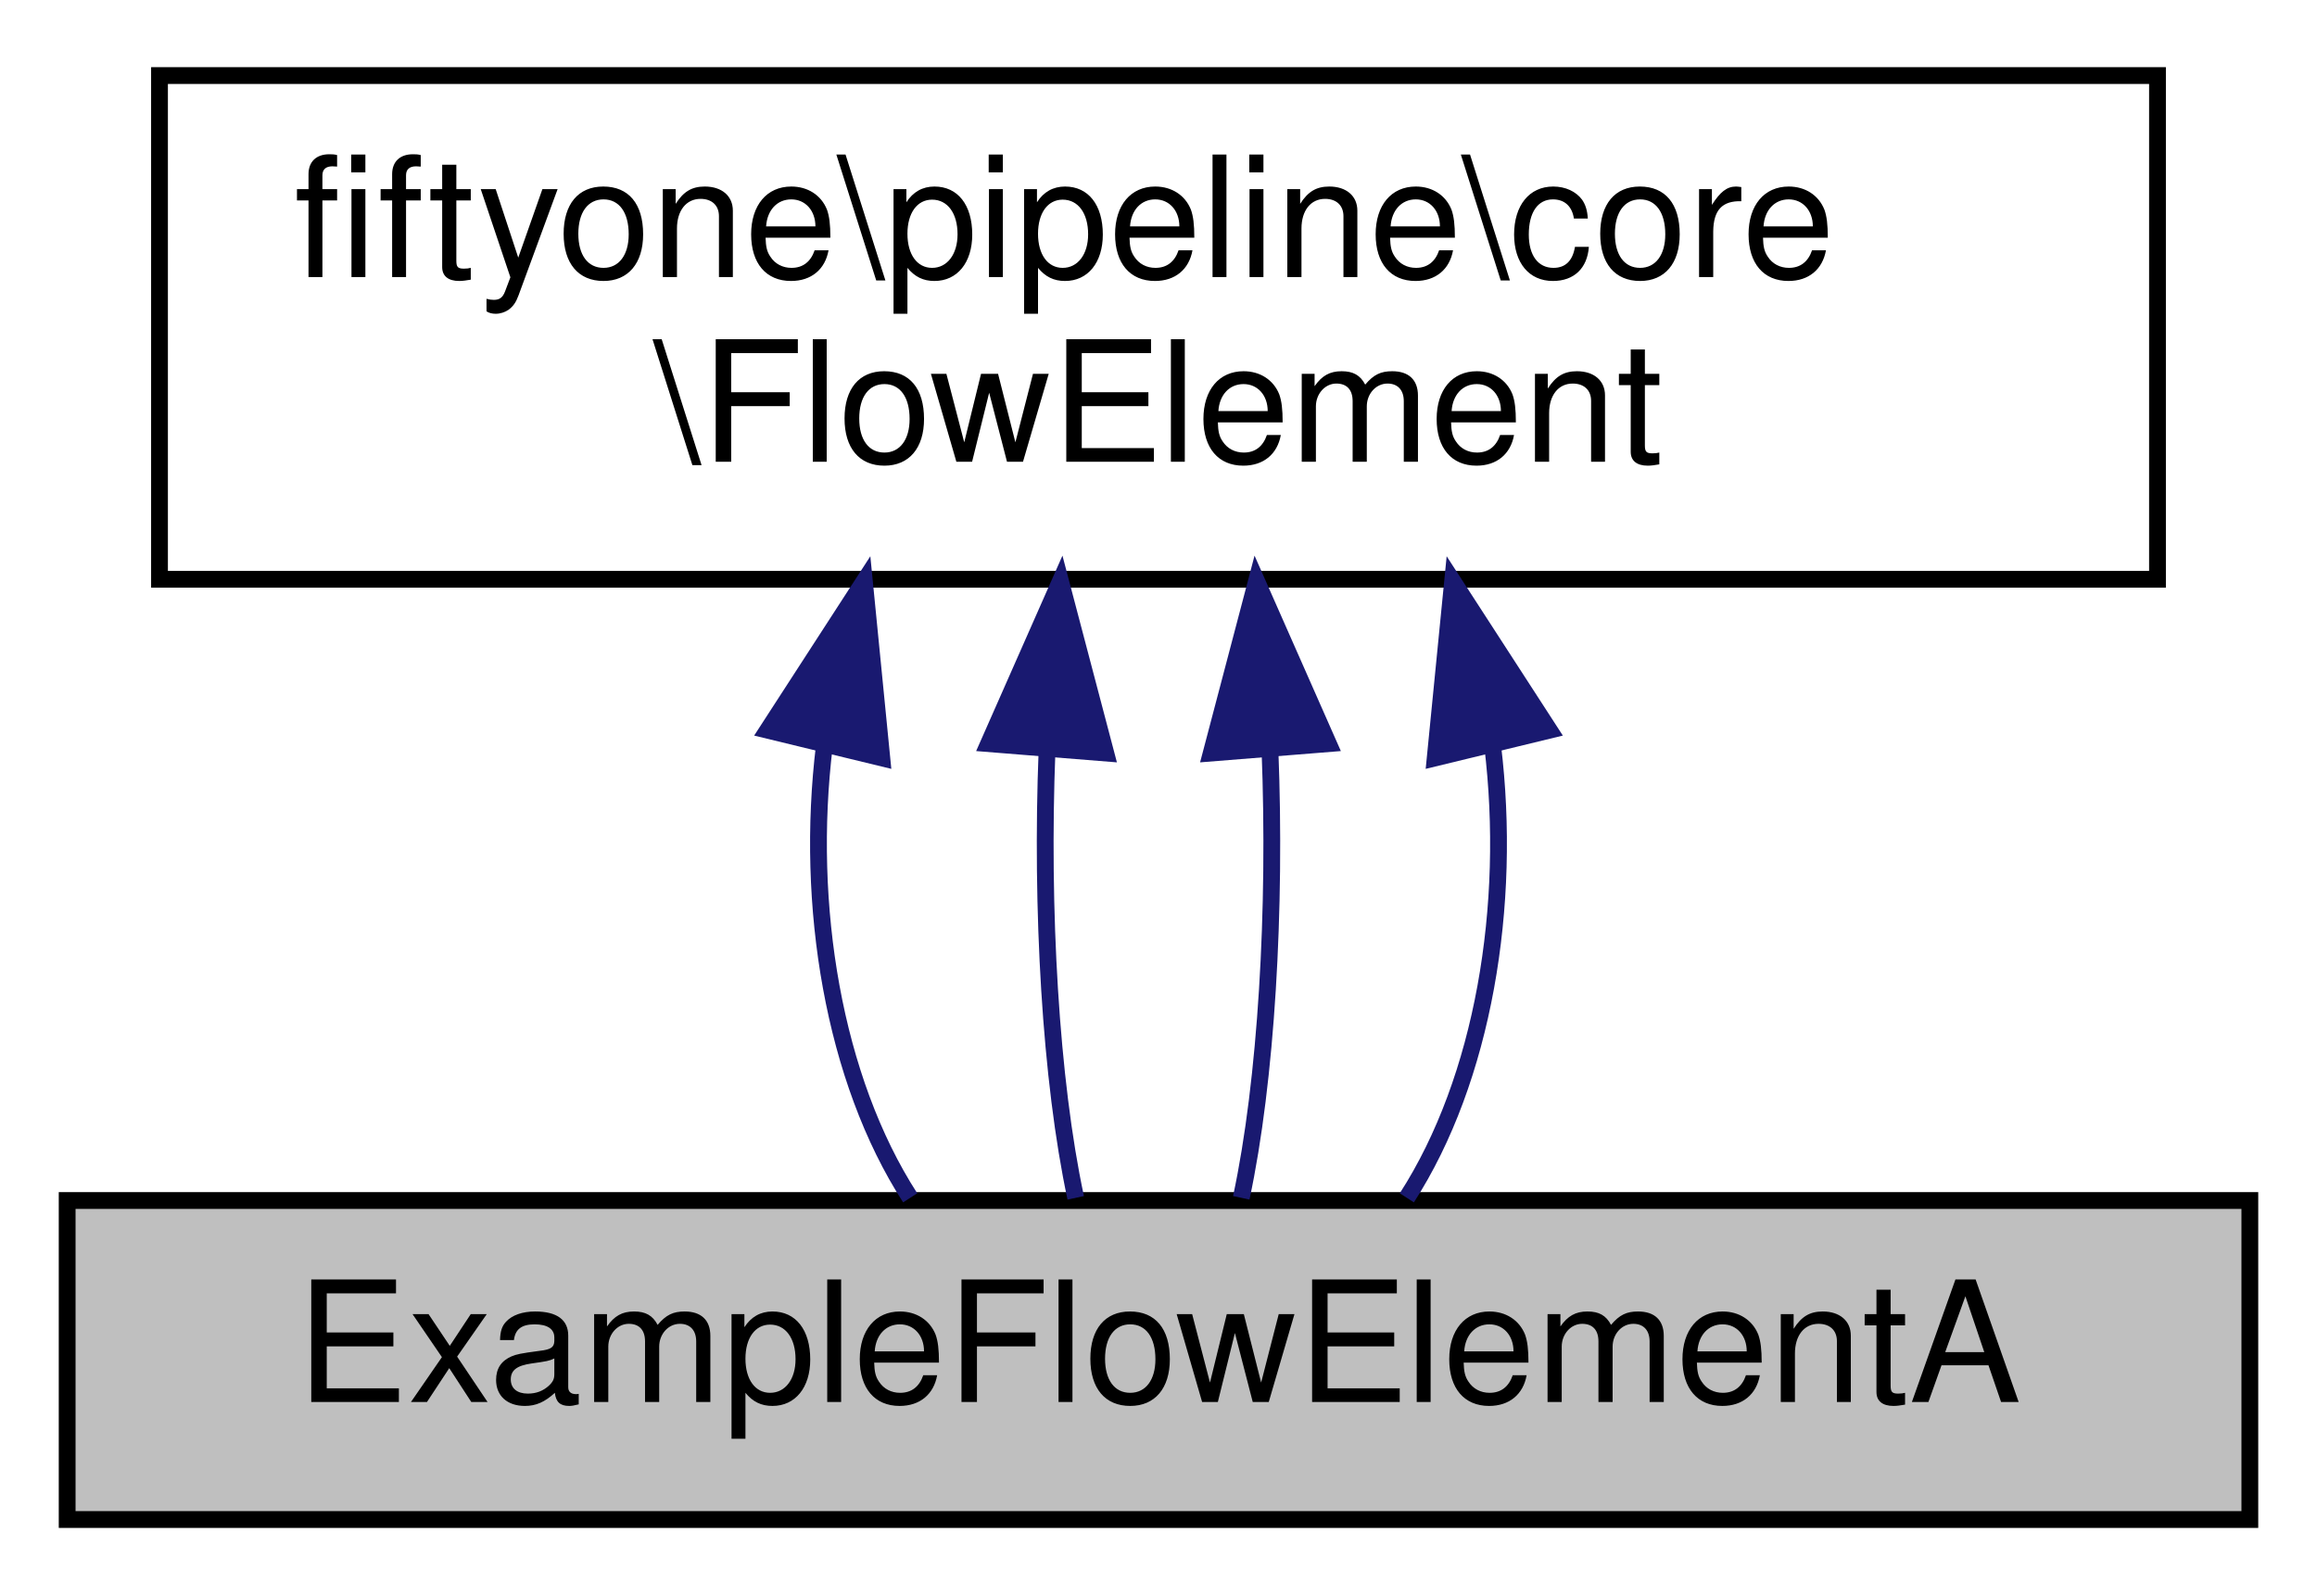
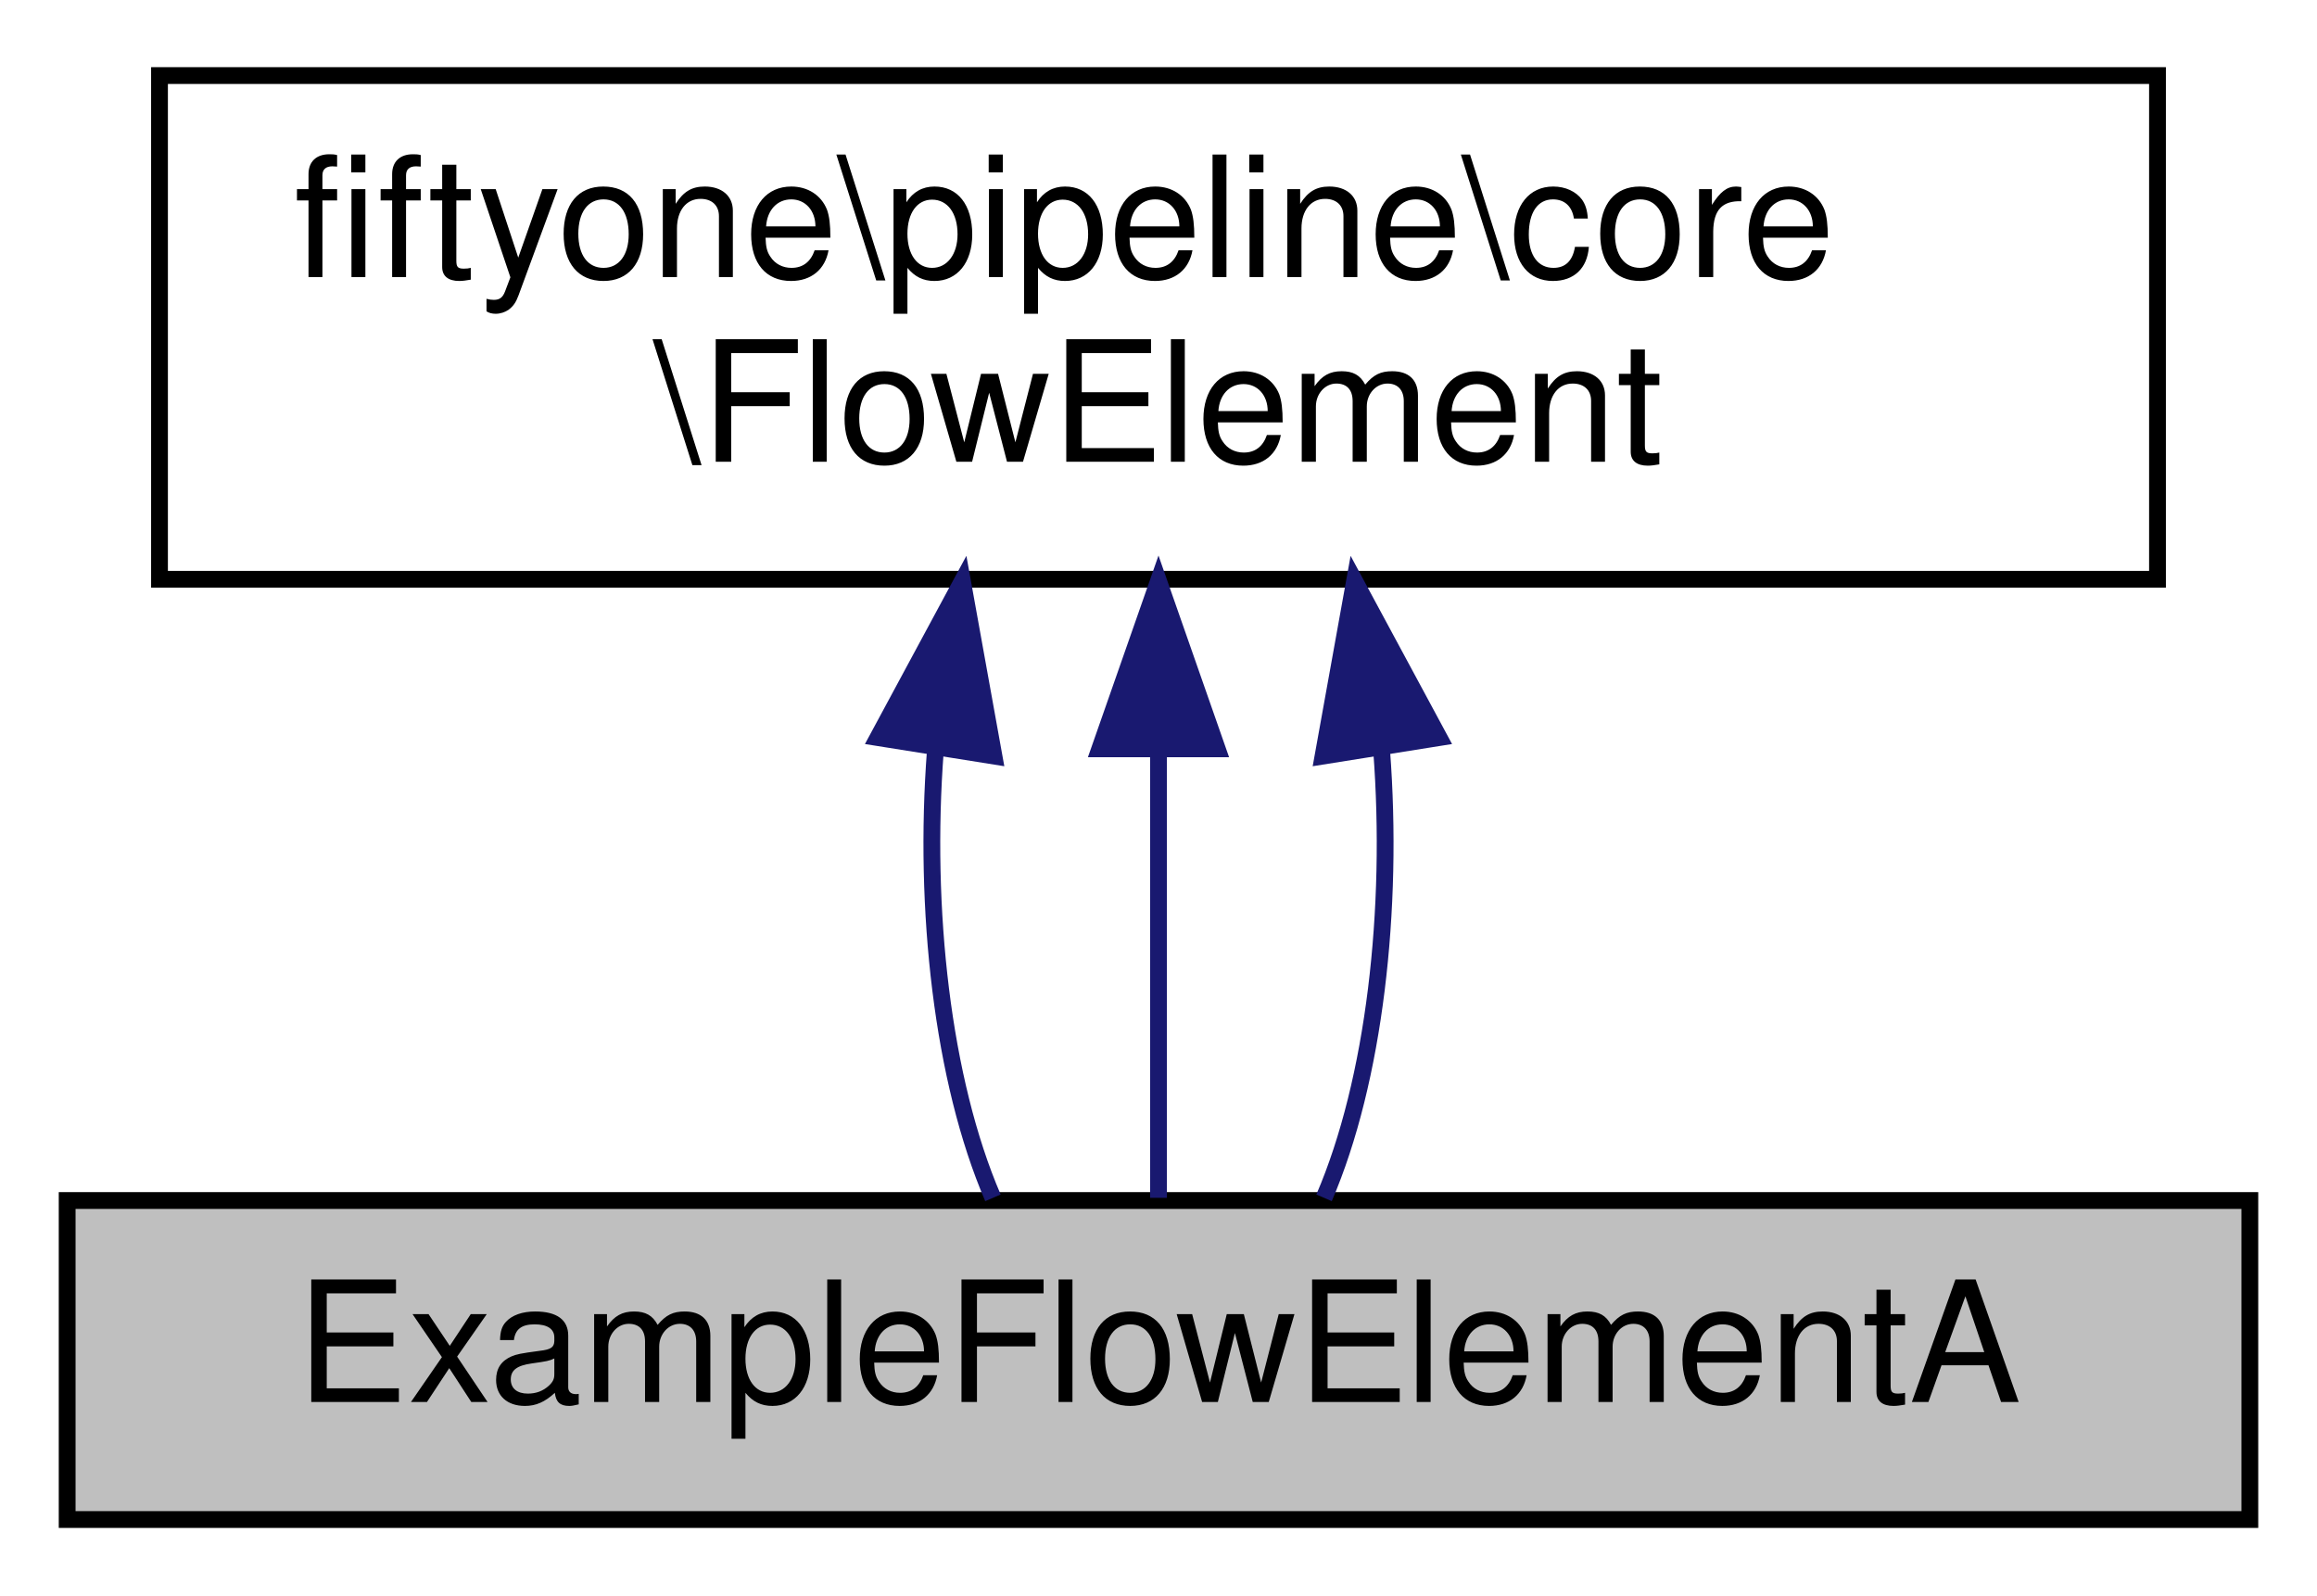
<svg xmlns="http://www.w3.org/2000/svg" xmlns:xlink="http://www.w3.org/1999/xlink" width="138pt" height="95pt" viewBox="0.00 0.00 138.00 95.00">
  <g id="graph0" class="graph" transform="scale(1 1) rotate(0) translate(4 91)">
    <g id="node1" class="node">
      <g id="a_node1">
        <a xlink:title=" ">
          <polygon fill="#bfbfbf" stroke="black" points="0,-0.5 0,-19.5 130,-19.5 130,-0.5 0,-0.5" />
          <text text-anchor="middle" x="65" y="-7.5" font-family="Helvetica,sans-Serif" font-size="10.00">ExampleFlowElementA</text>
        </a>
      </g>
    </g>
    <g id="node2" class="node">
      <g id="a_node2">
        <a xlink:href="classfiftyone_1_1pipeline_1_1core_1_1_flow_element.html" target="_top" xlink:title="A FlowElement is placed inside a Pipeline It receives Evidence via a FlowData object It uses this to ...">
          <polygon fill="none" stroke="black" points="5.5,-56.5 5.5,-86.5 124.5,-86.5 124.5,-56.5 5.5,-56.5" />
          <text text-anchor="start" x="13.5" y="-74.5" font-family="Helvetica,sans-Serif" font-size="10.00">fiftyone\pipeline\core</text>
          <text text-anchor="middle" x="65" y="-63.5" font-family="Helvetica,sans-Serif" font-size="10.00">\FlowElement</text>
        </a>
      </g>
    </g>
    <g id="edge1" class="edge">
-       <path fill="none" stroke="midnightblue" d="M45.1,-46.59C43.94,-37.08 45.65,-26.73 50.21,-19.66" />
-       <polygon fill="midnightblue" stroke="midnightblue" points="41.72,-47.51 47.48,-56.4 48.52,-45.86 41.72,-47.51" />
+       <path fill="none" stroke="midnightblue" d="M51.71,-46.29C50.99,-36.86 52.13,-26.65 55.14,-19.66" />
+       <polygon fill="midnightblue" stroke="midnightblue" points="48.29,-47.07 53.32,-56.4 55.2,-45.97 48.29,-47.07" />
    </g>
    <g id="edge2" class="edge">
-       <path fill="none" stroke="midnightblue" d="M58.36,-46.29C57.99,-36.86 58.57,-26.65 60.07,-19.66" />
-       <polygon fill="midnightblue" stroke="midnightblue" points="54.88,-46.71 59.16,-56.4 61.86,-46.15 54.88,-46.71" />
+       <path fill="none" stroke="midnightblue" d="M65,-46.29C65,-36.86 65,-26.65 65,-19.66" />
+       <polygon fill="midnightblue" stroke="midnightblue" points="61.5,-46.4 65,-56.4 68.5,-46.4 61.5,-46.4" />
    </g>
    <g id="edge3" class="edge">
-       <path fill="none" stroke="midnightblue" d="M71.64,-46.29C72.01,-36.86 71.43,-26.65 69.93,-19.66" />
-       <polygon fill="midnightblue" stroke="midnightblue" points="68.14,-46.15 70.84,-56.4 75.12,-46.71 68.14,-46.15" />
-     </g>
-     <g id="edge4" class="edge">
-       <path fill="none" stroke="midnightblue" d="M84.9,-46.59C86.06,-37.08 84.35,-26.73 79.79,-19.66" />
-       <polygon fill="midnightblue" stroke="midnightblue" points="81.48,-45.86 82.52,-56.4 88.28,-47.51 81.48,-45.86" />
+       <path fill="none" stroke="midnightblue" d="M78.29,-46.29C79.01,-36.86 77.87,-26.65 74.86,-19.66" />
+       <polygon fill="midnightblue" stroke="midnightblue" points="74.8,-45.97 76.68,-56.4 81.71,-47.07 74.8,-45.97" />
    </g>
  </g>
</svg>
